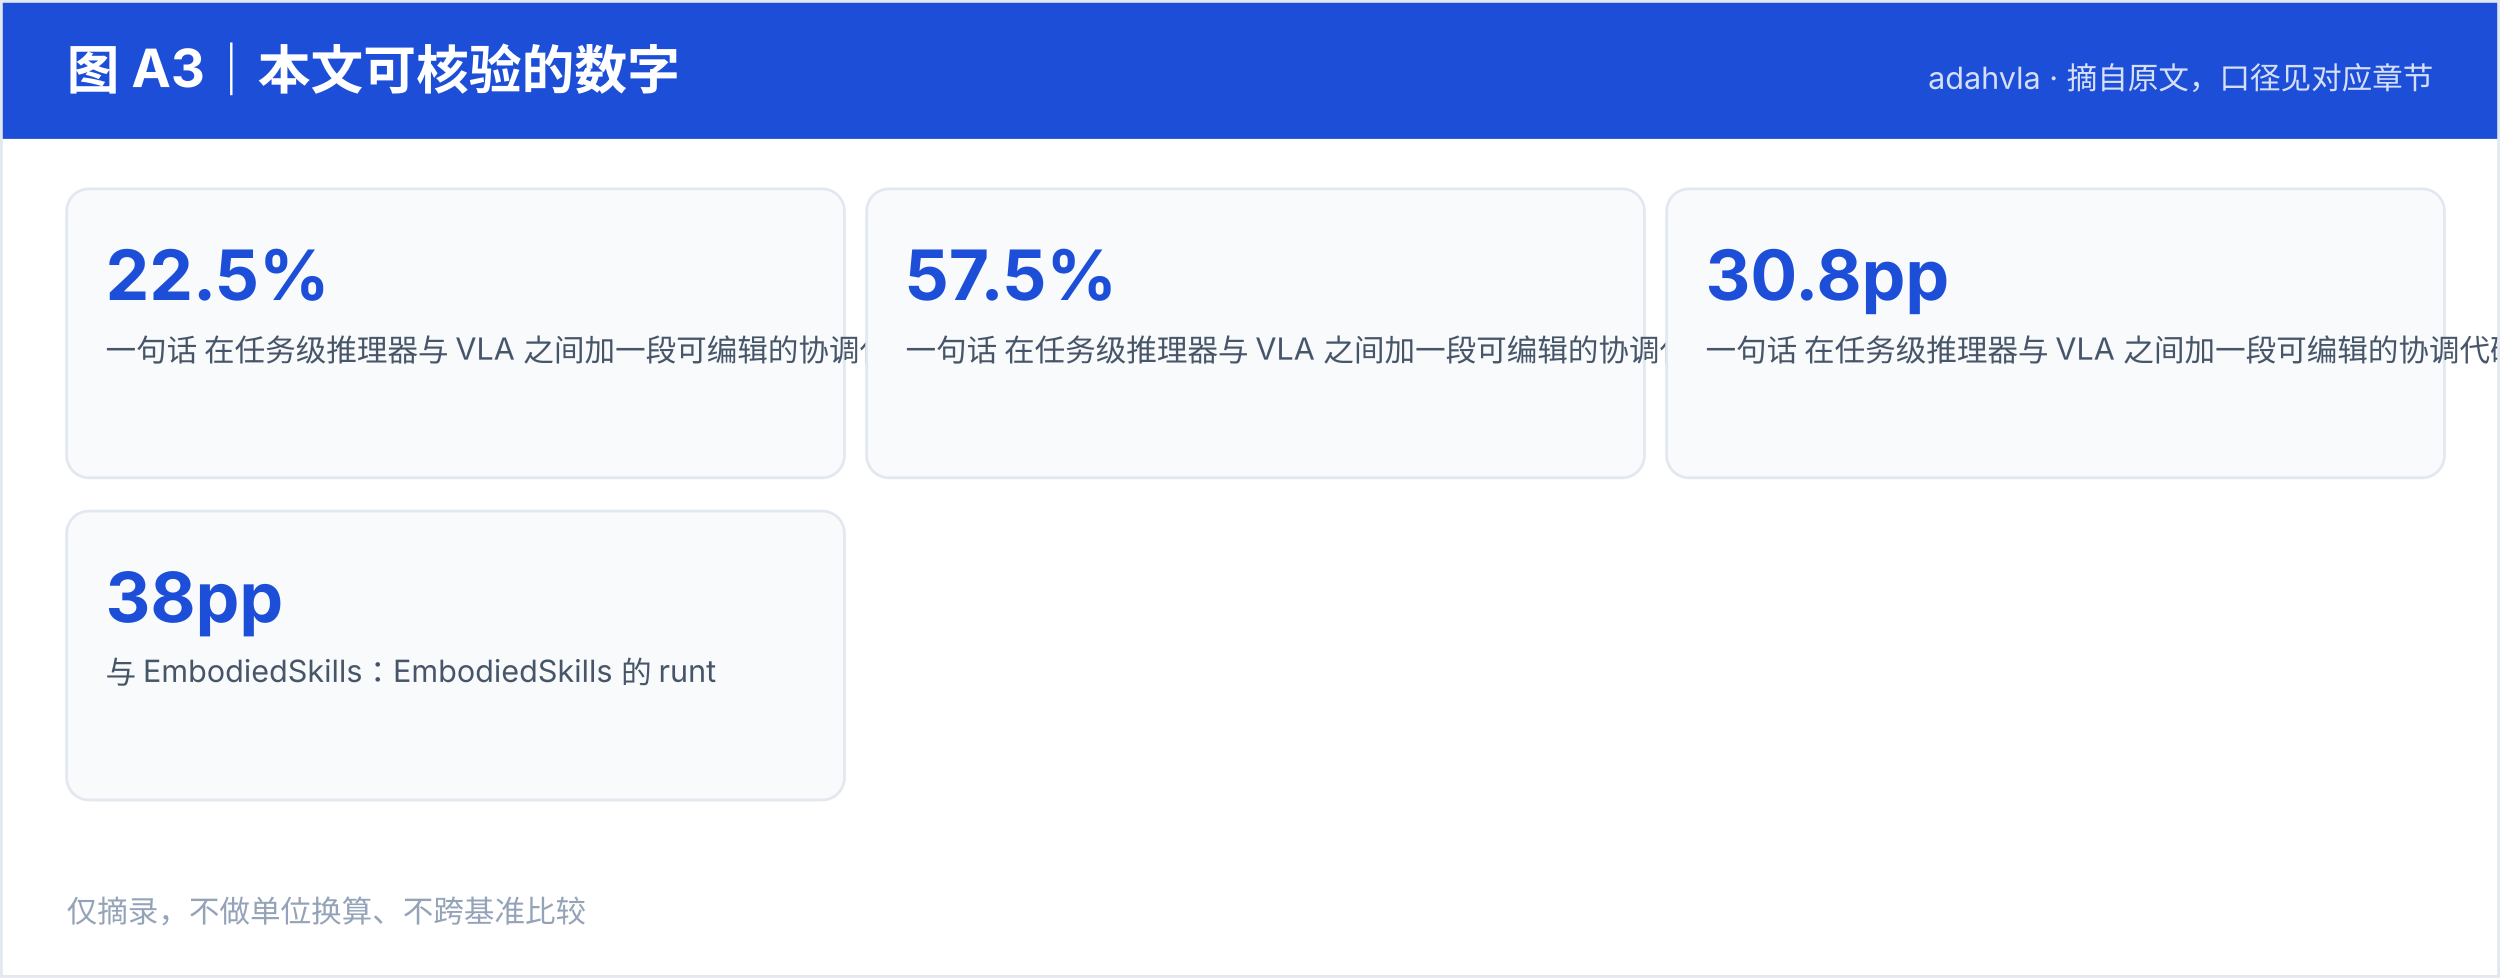
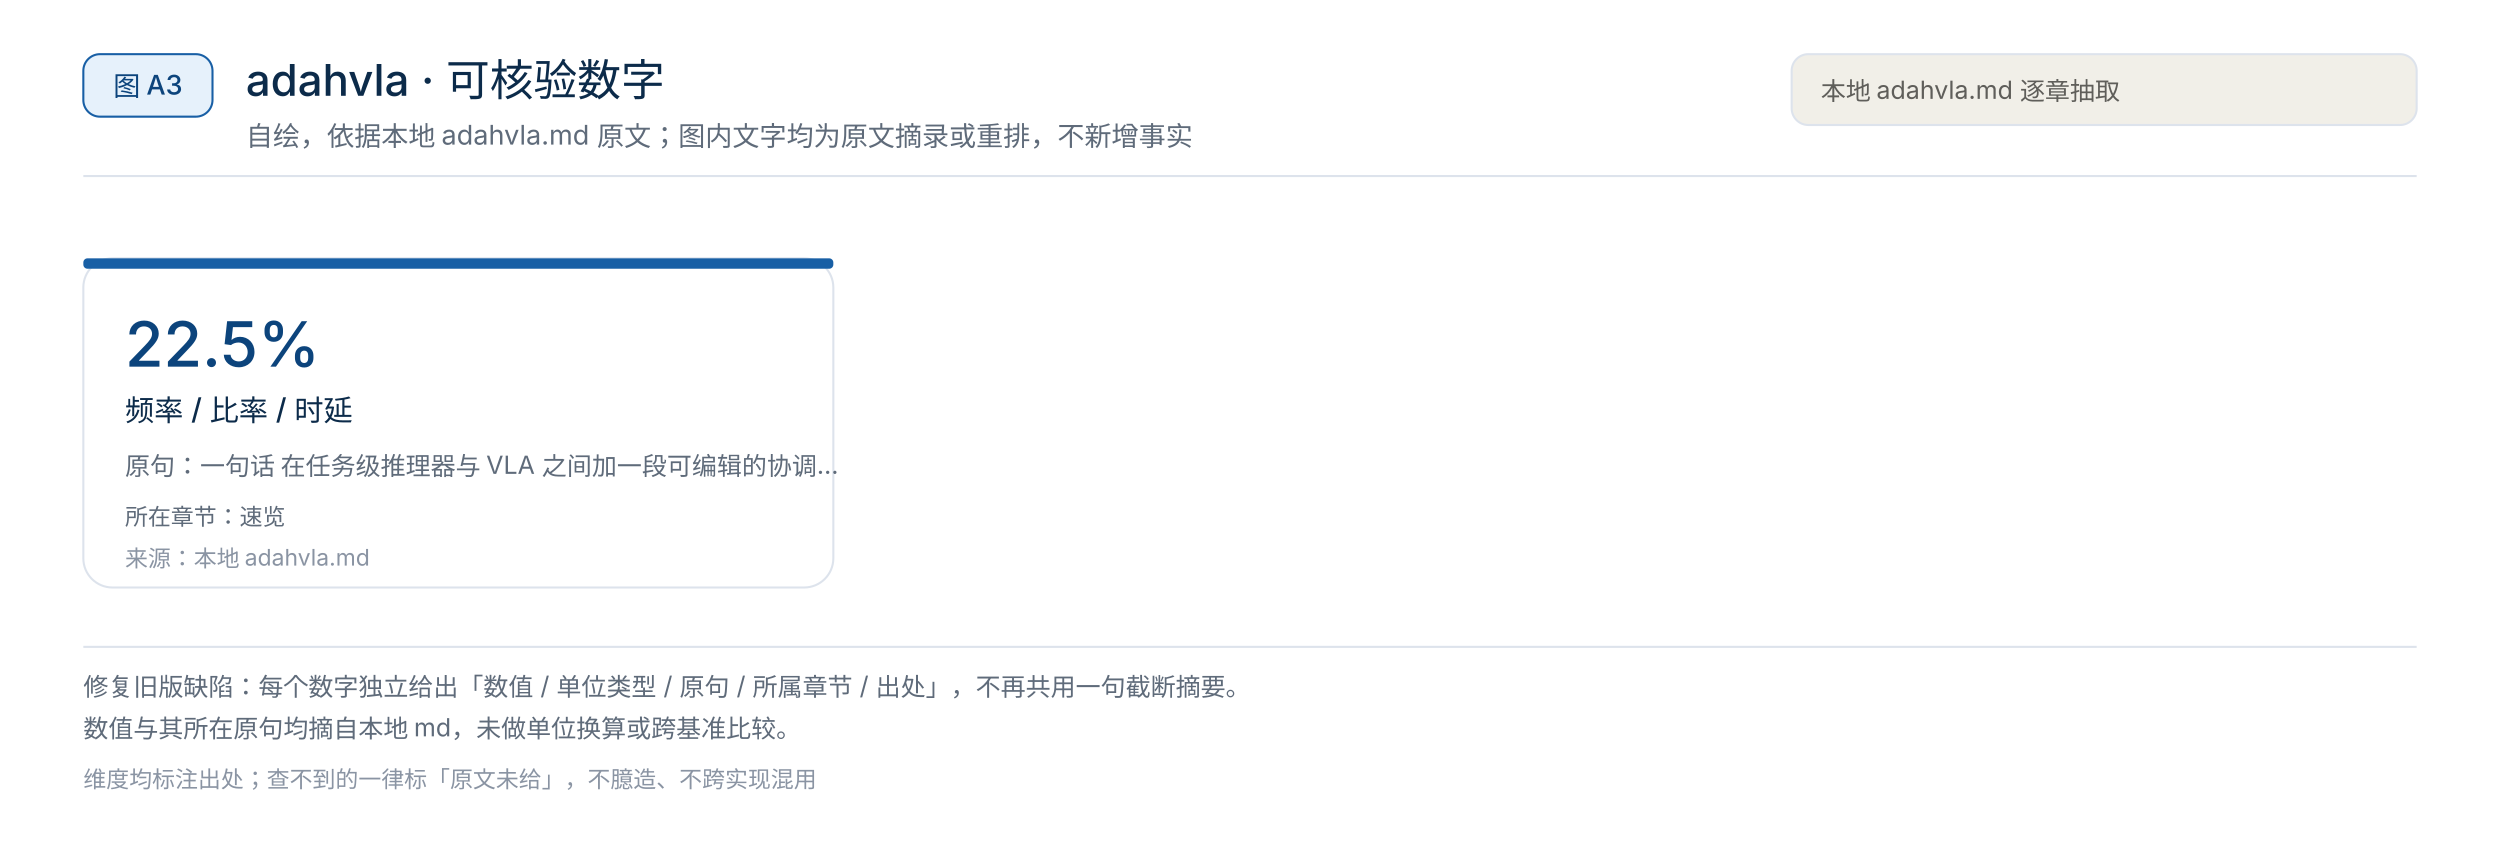
- <svg xmlns="http://www.w3.org/2000/svg" viewBox="0 0 900 352" width="900" height="352" font-family="PingFang SC, -apple-system, BlinkMacSystemFont, Microsoft YaHei, sans-serif">
-   <rect width="900" height="352" fill="#ffffff" />
-   <rect x="0" y="0" width="900" height="50" fill="#1d4ed8" />
-   <text x="24" y="32" font-size="19" fill="#ffffff" font-weight="700" text-anchor="start">图 A3｜本文可核验的数字</text>
-   <text x="876" y="32" font-size="11" fill="#ffffff" font-weight="400" text-anchor="end" opacity="0.82">adahvla · 摘自原文，口径见对应章节</text>
-   <rect x="24" y="68" width="280" height="104" rx="8" fill="#f8fafc" stroke="#e2e8f0" />
-   <text x="38" y="108" font-size="25" fill="#1d4ed8" font-weight="700" text-anchor="start">22.5%</text>
-   <text x="38" y="130" font-size="11" fill="#475569" font-weight="400" text-anchor="start">一句话 在任务级推理器与 VLA 之间加一段可编辑的协调代码，用机器人经验迭</text>
-   <rect x="312" y="68" width="280" height="104" rx="8" fill="#f8fafc" stroke="#e2e8f0" />
-   <text x="326" y="108" font-size="25" fill="#1d4ed8" font-weight="700" text-anchor="start">57.5%</text>
-   <text x="326" y="130" font-size="11" fill="#475569" font-weight="400" text-anchor="start">一句话 在任务级推理器与 VLA 之间加一段可编辑的协调代码，用机器人经验迭</text>
-   <rect x="600" y="68" width="280" height="104" rx="8" fill="#f8fafc" stroke="#e2e8f0" />
-   <text x="614" y="108" font-size="25" fill="#1d4ed8" font-weight="700" text-anchor="start">30.8pp</text>
-   <text x="614" y="130" font-size="11" fill="#475569" font-weight="400" text-anchor="start">一句话 在任务级推理器与 VLA 之间加一段可编辑的协调代码，用机器人经验迭</text>
-   <rect x="24" y="184" width="280" height="104" rx="8" fill="#f8fafc" stroke="#e2e8f0" />
-   <text x="38" y="224" font-size="25" fill="#1d4ed8" font-weight="700" text-anchor="start">38pp</text>
-   <text x="38" y="246" font-size="11" fill="#475569" font-weight="400" text-anchor="start">与 EmbodiedSkills：EmbodiedSkills 的 runt</text>
-   <text x="24" y="332" font-size="11" fill="#94a3b8" font-weight="400" text-anchor="start">仅摘录，不做单位换算、不跨基准比较</text>
-   <rect x="0.5" y="0.5" width="899" height="351" fill="none" stroke="#e2e8f0" />
+ <svg xmlns="http://www.w3.org/2000/svg" width="1200" height="408" viewBox="0 0 1200 408" role="img">
+   <defs>
+     <marker id="arrow" viewBox="0 0 10 10" refX="8" refY="5" markerWidth="6" markerHeight="6" orient="auto-start-reverse">
+       <path d="M2 1L8 5L2 9" fill="none" stroke="#185FA5" stroke-width="1.6" stroke-linecap="round" stroke-linejoin="round" />
+     </marker>
+   </defs>
+   <rect x="0" y="0" width="1200" height="408" rx="0" fill="#FFFFFF" stroke="#FFFFFF" stroke-width="1" />
+   <text x="118" y="46" font-family="-apple-system,BlinkMacSystemFont,'PingFang SC','Microsoft YaHei',sans-serif" font-size="21" font-weight="500" fill="#0C2B4A" text-anchor="start">adahvla · 可核验数字</text>
+   <text x="118" y="70" font-family="-apple-system,BlinkMacSystemFont,'PingFang SC','Microsoft YaHei',sans-serif" font-size="13" font-weight="400" fill="#5F6B7A" text-anchor="start">自绘，依据本地 adahvla.md 原文；图内文字均为原文摘录或重排，不新增事实</text>
+   <rect x="40" y="84" width="1120" height="1" rx="0" fill="#DDE3EC" stroke="#DDE3EC" stroke-width="0" />
+   <rect x="860" y="26" width="300" height="34" rx="8" fill="#F1EFE8" stroke="#DDE3EC" stroke-width="1" />
+   <text x="874" y="48" font-family="-apple-system,BlinkMacSystemFont,'PingFang SC','Microsoft YaHei',sans-serif" font-size="12" font-weight="400" fill="#5F5E5A" text-anchor="start">本地 adahvla.md 逐章抽取</text>
+   <rect x="40" y="26" width="62" height="30" rx="8" fill="#E6F1FB" stroke="#185FA5" stroke-width="1" />
+   <text x="71" y="46" font-family="-apple-system,BlinkMacSystemFont,'PingFang SC','Microsoft YaHei',sans-serif" font-size="13" font-weight="500" fill="#0C447C" text-anchor="middle">图 A3</text>
+   <rect x="40" y="124" width="360" height="158" rx="14" fill="#FFFFFF" stroke="#DDE3EC" stroke-width="1" />
+   <rect x="40" y="124" width="360" height="5" rx="2" fill="#185FA5" stroke="#185FA5" stroke-width="0" />
+   <text x="60" y="176" font-family="-apple-system,BlinkMacSystemFont,'PingFang SC','Microsoft YaHei',sans-serif" font-size="30" font-weight="500" fill="#0C447C" text-anchor="start">22.5%</text>
+   <text x="60" y="202" font-family="-apple-system,BlinkMacSystemFont,'PingFang SC','Microsoft YaHei',sans-serif" font-size="14" font-weight="500" fill="#0C2B4A" text-anchor="start">频率 / 比率 / 时延</text>
+   <text x="60" y="228" font-family="-apple-system,BlinkMacSystemFont,'PingFang SC','Microsoft YaHei',sans-serif" font-size="12" font-weight="400" fill="#5F6B7A" text-anchor="start">原句：一句话 在任务级推理器与 VLA 之间加一段可编辑的协调…</text>
+   <text x="60" y="252" font-family="-apple-system,BlinkMacSystemFont,'PingFang SC','Microsoft YaHei',sans-serif" font-size="11" font-weight="400" fill="#5F6B7A" text-anchor="start">所在章节：速览</text>
+   <text x="60" y="272" font-family="-apple-system,BlinkMacSystemFont,'PingFang SC','Microsoft YaHei',sans-serif" font-size="11" font-weight="400" fill="#8A94A3" text-anchor="start">来源：本地 adahvla.md</text>
+   <rect x="40" y="310" width="1120" height="1" rx="0" fill="#DDE3EC" stroke="#DDE3EC" stroke-width="0" />
+   <text x="40" y="334" font-family="-apple-system,BlinkMacSystemFont,'PingFang SC','Microsoft YaHei',sans-serif" font-size="12" font-weight="400" fill="#5F6B7A" text-anchor="start">修复旧版缺陷：每个数字独立给出「数值 / 单位类型 / 原句 / 所属章节 / 出处」，不再共用一句截断摘要。</text>
+   <text x="40" y="354" font-family="-apple-system,BlinkMacSystemFont,'PingFang SC','Microsoft YaHei',sans-serif" font-size="12" font-weight="400" fill="#5F6B7A" text-anchor="start">数值与其所在原句均摘自本地 md，未做单位换算或跨基准比较。</text>
+   <text x="40" y="378" font-family="-apple-system,BlinkMacSystemFont,'PingFang SC','Microsoft YaHei',sans-serif" font-size="11" font-weight="400" fill="#8A94A3" text-anchor="start">维度均标注出处；查不到的一律标「原文未给」，不臆造、不跨实现混用</text>
</svg>
